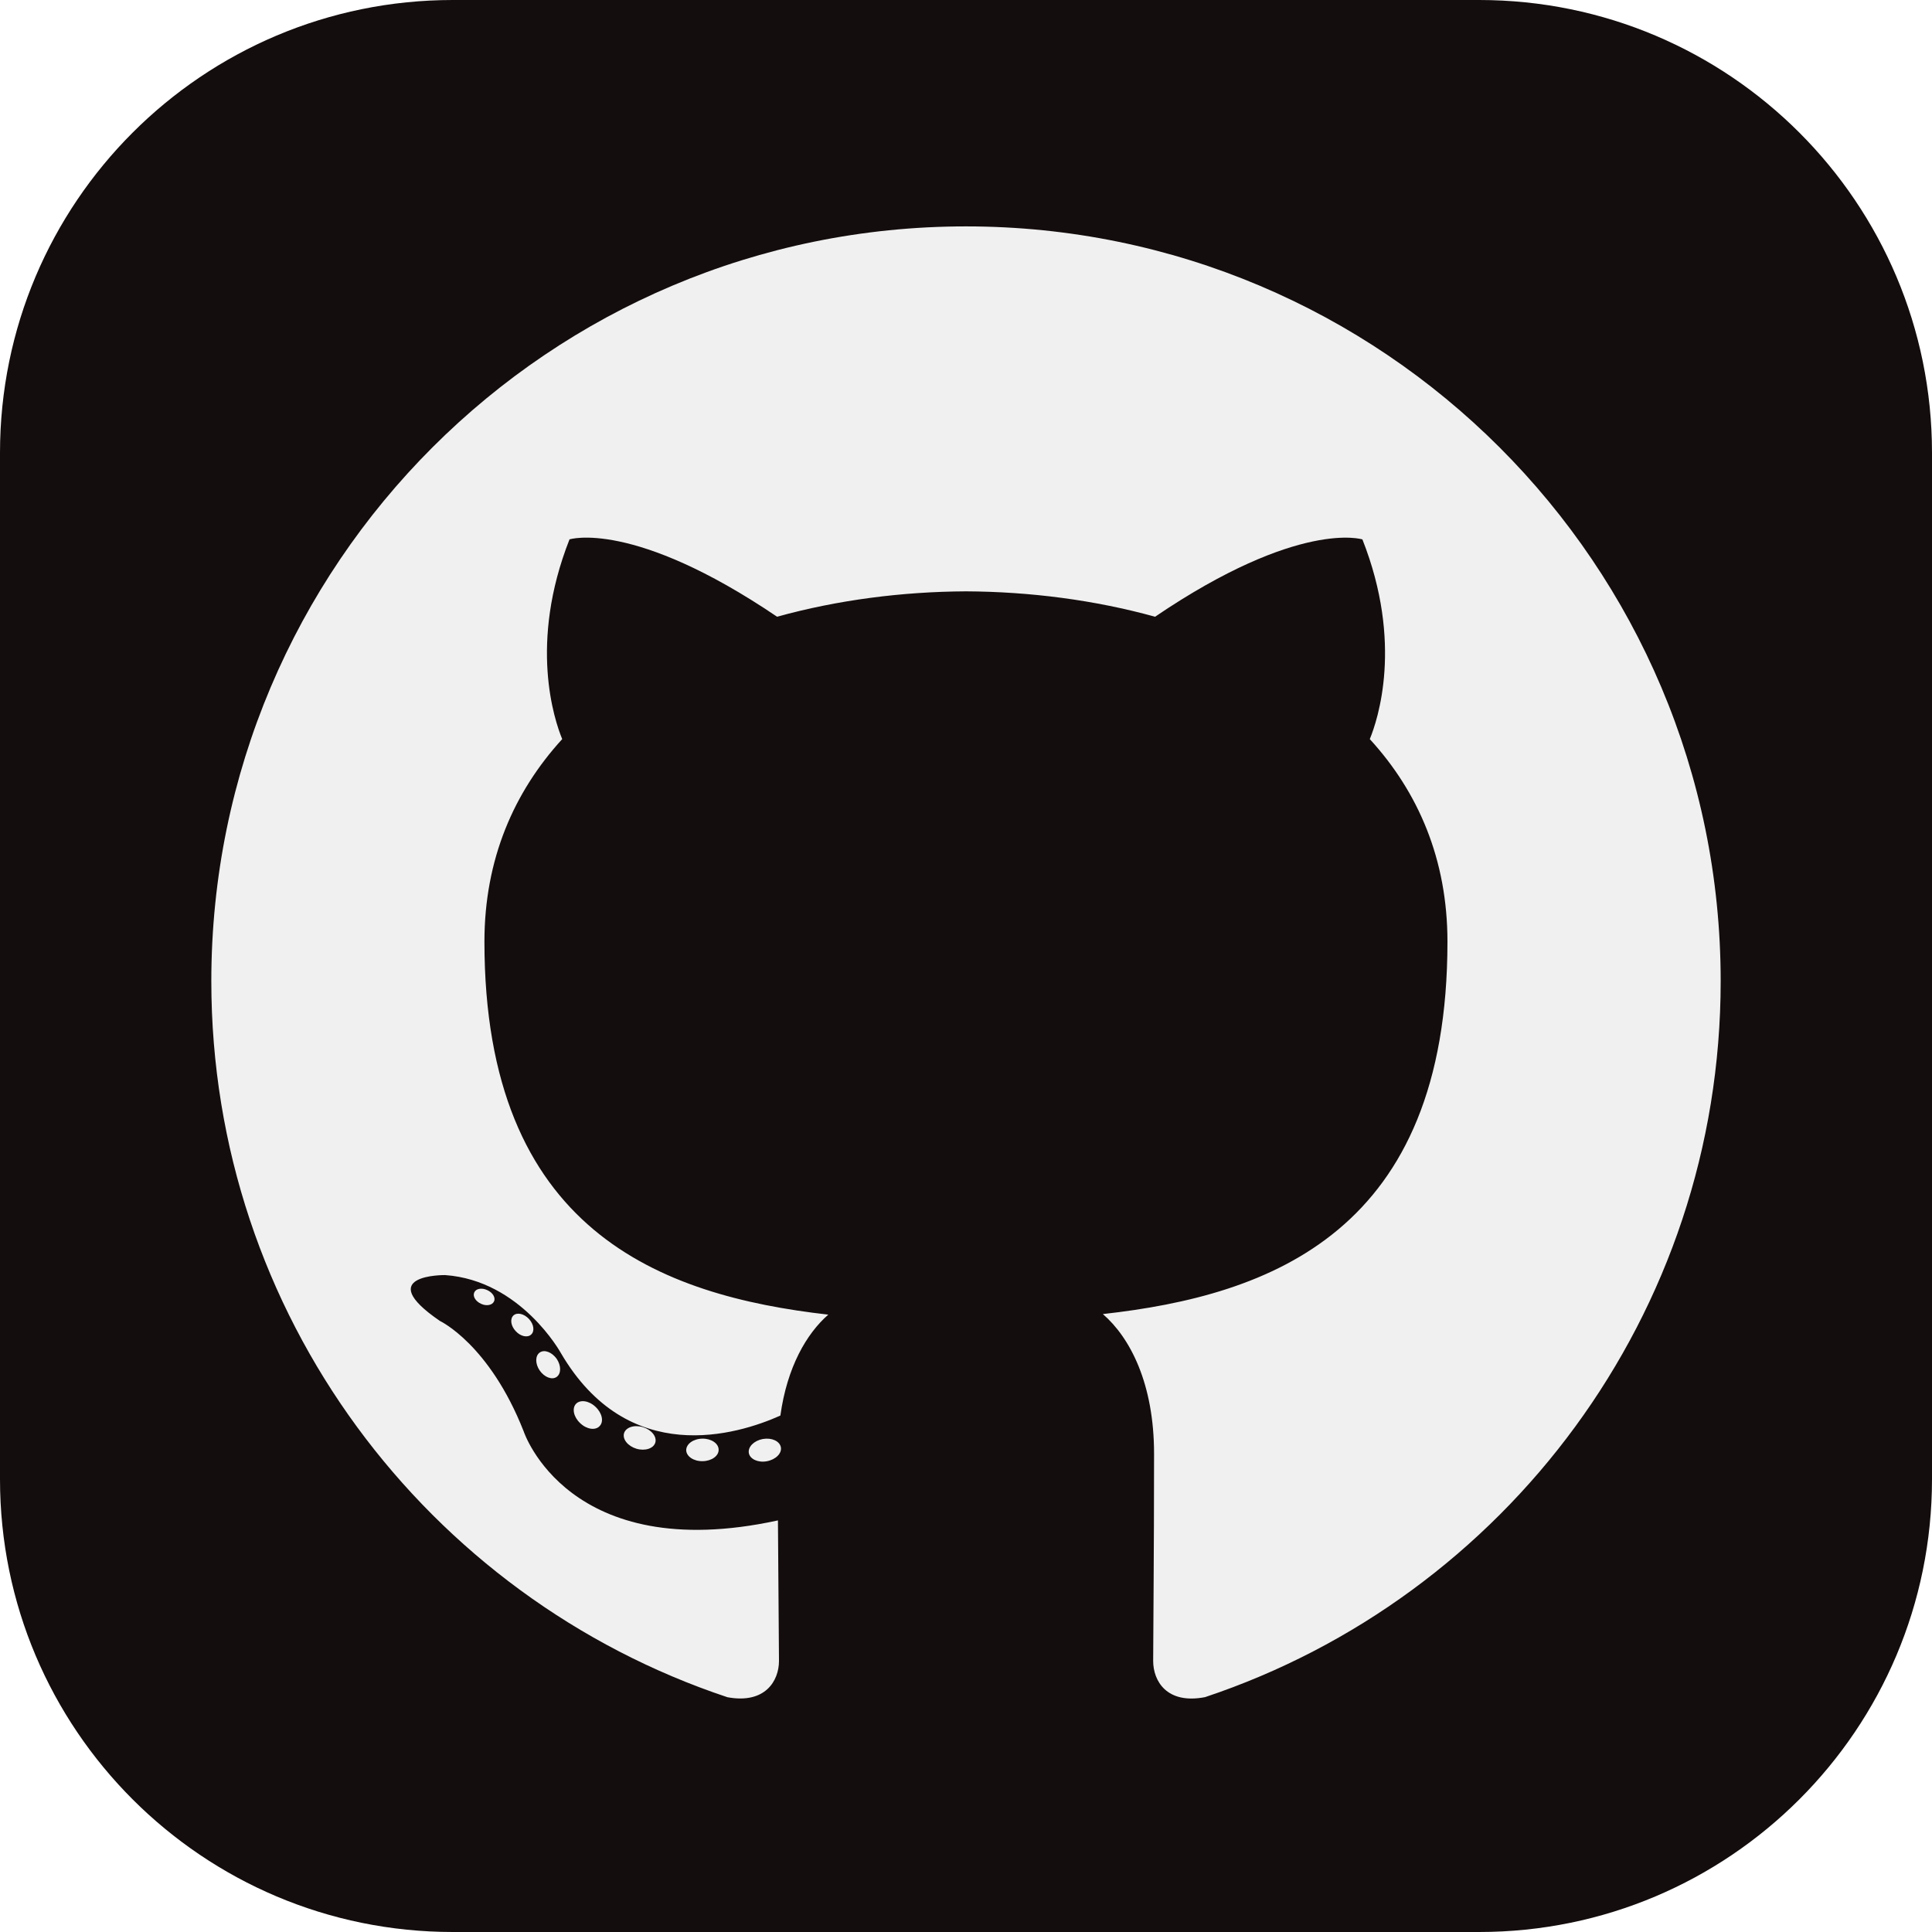
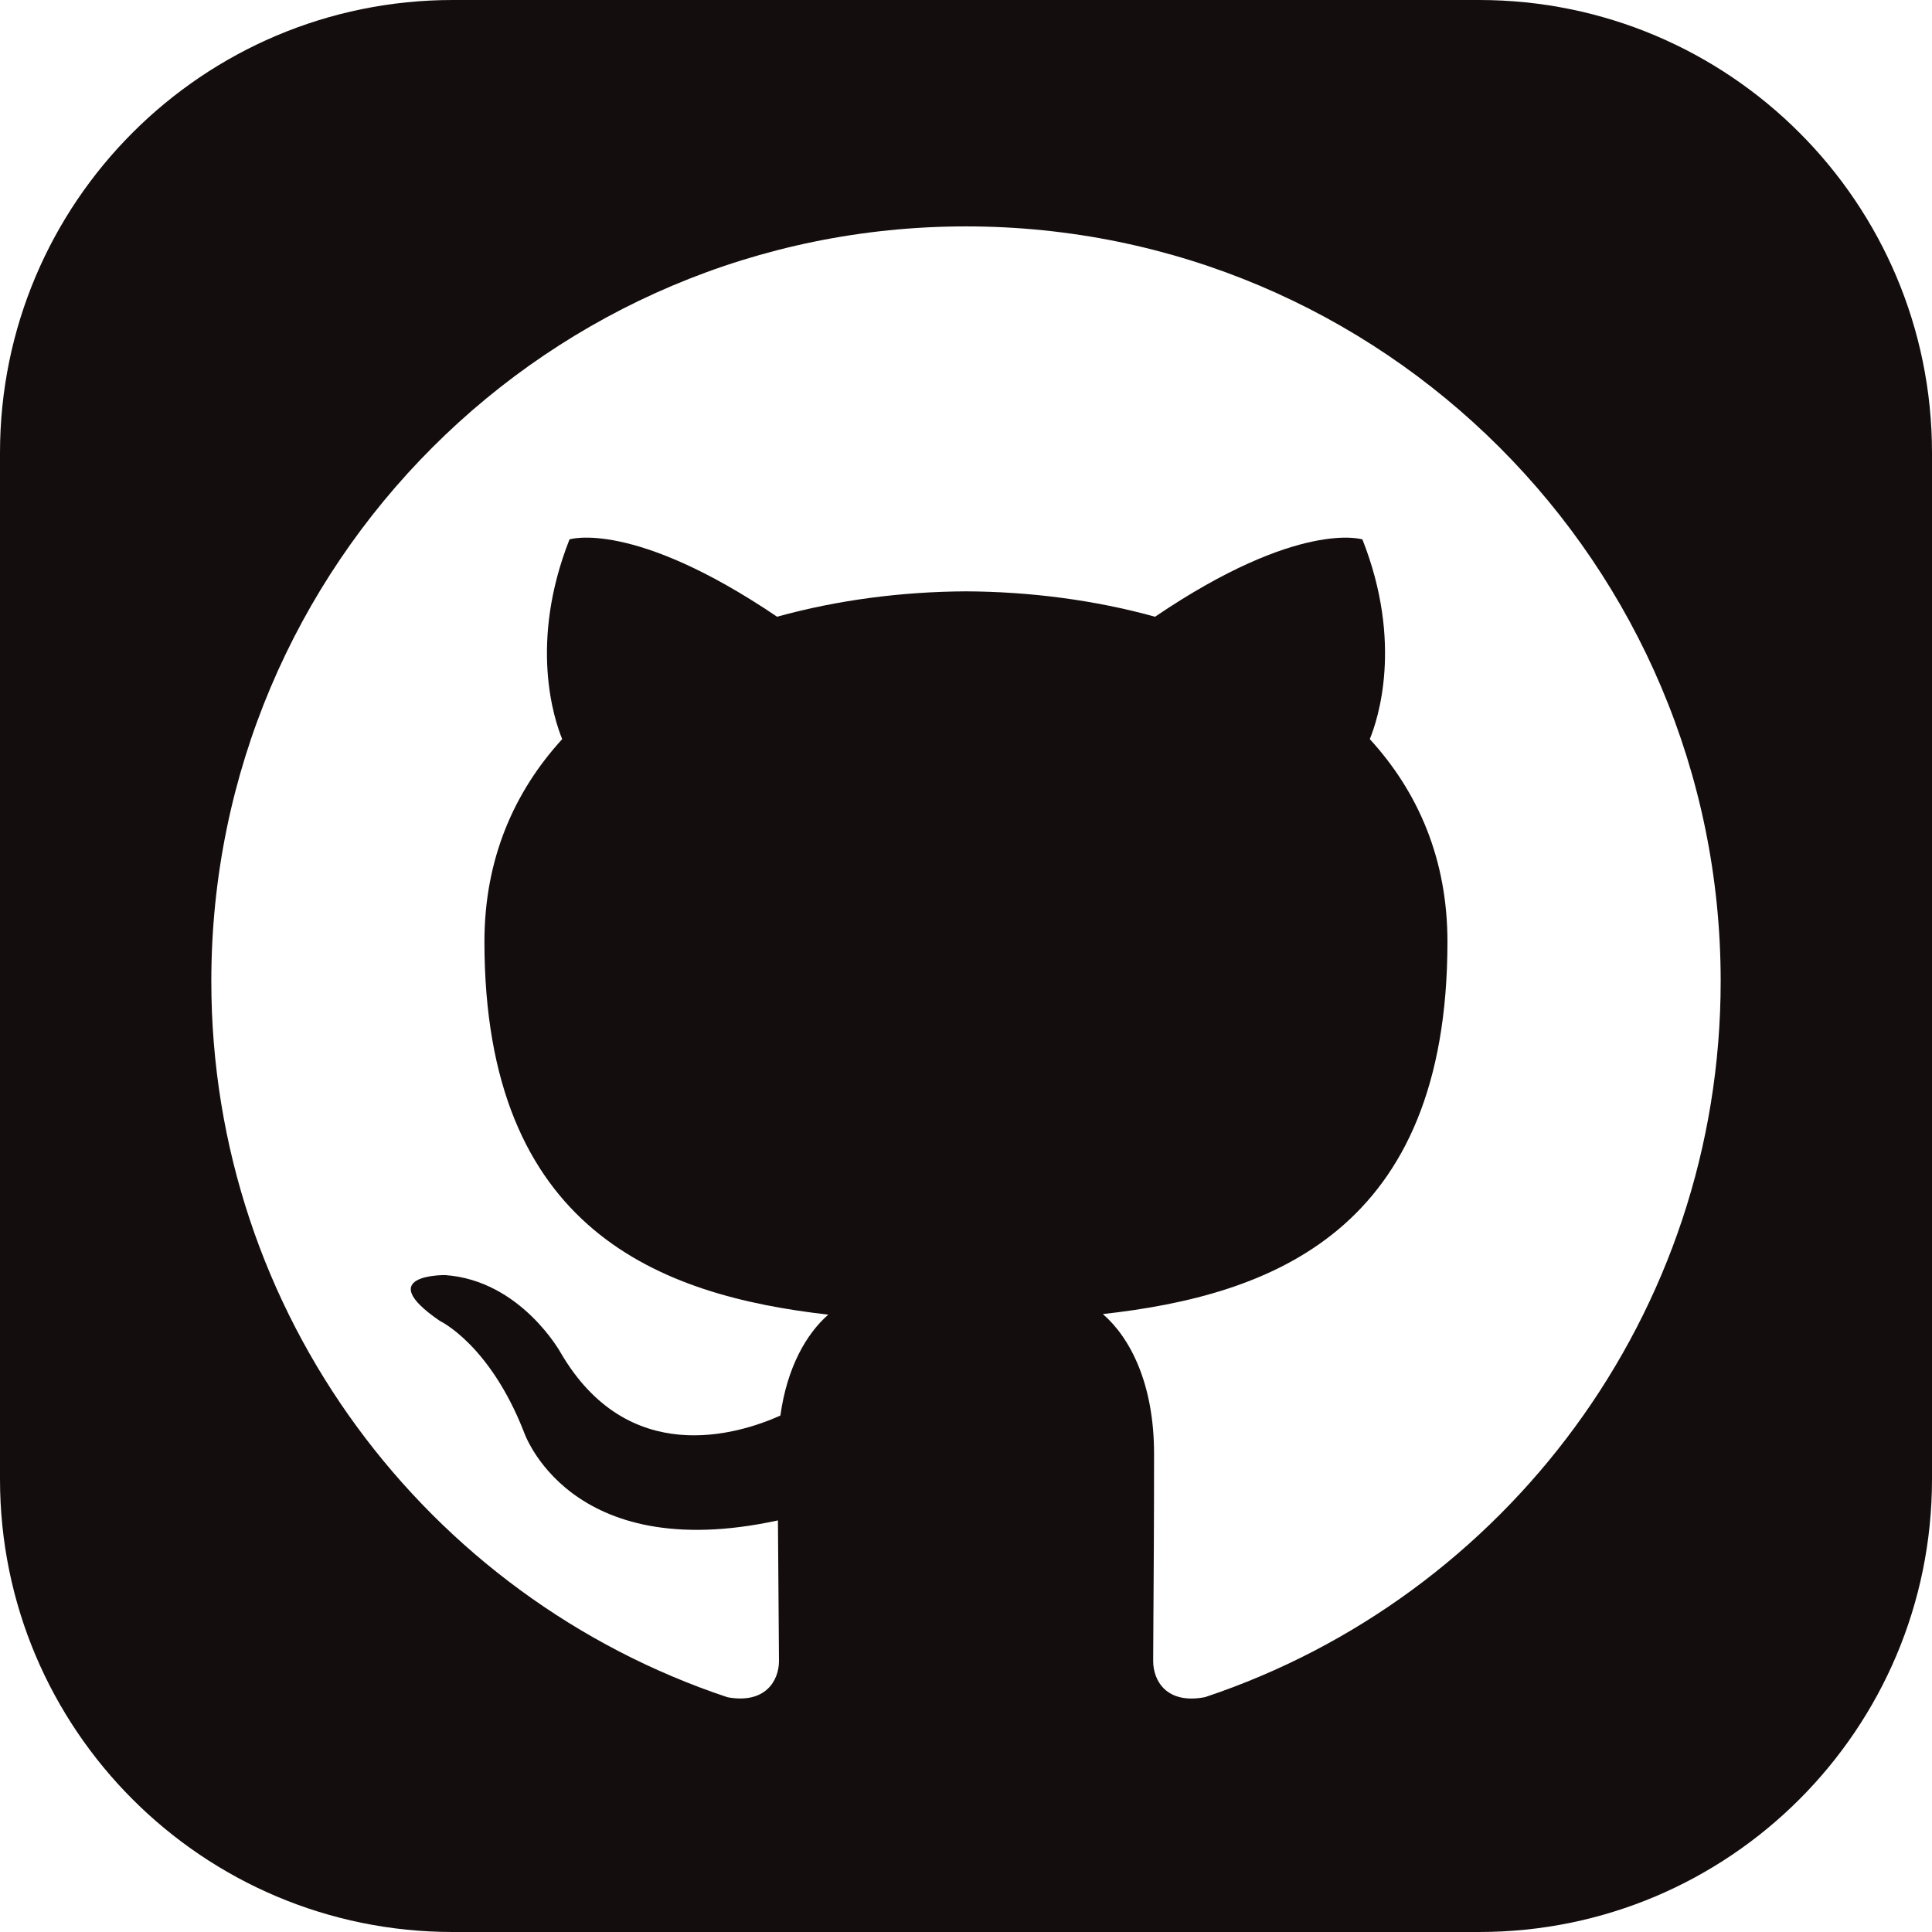
<svg xmlns="http://www.w3.org/2000/svg" width="50" height="50" viewBox="0 0 50 50" fill="none">
-   <path d="M38.281 0H11.719C5.247 0 0 5.247 0 11.719V38.281C0 44.753 5.247 50 11.719 50H38.281C44.753 50 50 44.753 50 38.281V11.719C50 5.247 44.753 0 38.281 0Z" fill="#140D0D" />
-   <path d="M25 5.859C14.215 5.859 5.469 14.604 5.469 25.391C5.469 34.02 11.065 41.341 18.826 43.924C19.802 44.105 20.16 43.5 20.16 42.985C20.16 42.519 20.142 40.98 20.133 39.348C14.7 40.53 13.553 37.044 13.553 37.044C12.665 34.786 11.385 34.186 11.385 34.186C9.613 32.974 11.518 32.999 11.518 32.999C13.479 33.136 14.512 35.011 14.512 35.011C16.254 37.997 19.081 37.134 20.196 36.635C20.371 35.373 20.877 34.511 21.436 34.023C17.098 33.529 12.537 31.855 12.537 24.371C12.537 22.238 13.3 20.496 14.55 19.128C14.347 18.636 13.678 16.65 14.739 13.959C14.739 13.959 16.379 13.435 20.111 15.961C21.669 15.529 23.34 15.312 25 15.304C26.66 15.312 28.332 15.529 29.893 15.961C33.621 13.434 35.259 13.96 35.259 13.96C36.322 16.65 35.653 18.636 35.45 19.128C36.703 20.496 37.46 22.238 37.46 24.371C37.46 31.872 32.891 33.524 28.542 34.008C29.243 34.614 29.867 35.802 29.867 37.625C29.867 40.238 29.844 42.341 29.844 42.985C29.844 43.504 30.196 44.113 31.186 43.922C38.942 41.336 44.531 34.017 44.531 25.391C44.531 14.604 35.786 5.859 25 5.859ZM12.784 33.682C12.741 33.779 12.588 33.808 12.449 33.742C12.307 33.678 12.228 33.546 12.274 33.448C12.316 33.348 12.469 33.321 12.61 33.388C12.752 33.451 12.833 33.585 12.784 33.682ZM13.745 34.539C13.652 34.626 13.469 34.586 13.346 34.449C13.218 34.313 13.194 34.131 13.289 34.043C13.385 33.957 13.561 33.998 13.689 34.134C13.817 34.272 13.842 34.452 13.745 34.539ZM14.404 35.636C14.284 35.719 14.088 35.642 13.967 35.468C13.848 35.294 13.848 35.086 13.97 35.002C14.091 34.919 14.284 34.994 14.407 35.166C14.526 35.343 14.526 35.551 14.404 35.636ZM15.518 36.907C15.411 37.025 15.183 36.993 15.016 36.832C14.846 36.674 14.798 36.451 14.905 36.333C15.014 36.215 15.243 36.248 15.411 36.408C15.581 36.565 15.633 36.79 15.518 36.907ZM16.959 37.335C16.912 37.489 16.692 37.558 16.471 37.493C16.25 37.426 16.105 37.247 16.15 37.092C16.196 36.938 16.417 36.866 16.64 36.935C16.86 37.002 17.005 37.18 16.959 37.335ZM18.598 37.517C18.604 37.678 18.416 37.812 18.184 37.815C17.951 37.82 17.762 37.69 17.759 37.531C17.759 37.369 17.943 37.236 18.176 37.232C18.408 37.228 18.598 37.357 18.598 37.517ZM20.209 37.456C20.237 37.613 20.076 37.774 19.845 37.817C19.618 37.859 19.408 37.761 19.38 37.606C19.351 37.444 19.516 37.283 19.742 37.241C19.973 37.201 20.18 37.296 20.209 37.456Z" fill="#F0F0F0" />
+   <path fill-rule="evenodd" clip-rule="evenodd" d="M11.719 0H38.281C44.753 0 50 5.247 50 11.719V38.281C50 44.753 44.753 50 38.281 50H11.719C5.247 50 0 44.753 0 38.281V11.719C0 5.247 5.247 0 11.719 0ZM5.469 25.391C5.469 14.604 14.215 5.859 25 5.859C35.786 5.859 44.531 14.604 44.531 25.391C44.531 34.017 38.942 41.336 31.186 43.922C30.196 44.113 29.844 43.504 29.844 42.985C29.844 42.771 29.847 42.397 29.85 41.898C29.857 40.89 29.867 39.371 29.867 37.625C29.867 35.802 29.243 34.614 28.542 34.008C32.891 33.524 37.46 31.872 37.46 24.371C37.46 22.238 36.703 20.496 35.45 19.128C35.653 18.636 36.322 16.65 35.259 13.96C35.259 13.96 33.621 13.434 29.893 15.961C28.332 15.529 26.66 15.312 25 15.304C23.34 15.312 21.669 15.529 20.111 15.961C16.379 13.435 14.739 13.959 14.739 13.959C13.678 16.65 14.347 18.636 14.55 19.128C13.3 20.496 12.537 22.238 12.537 24.371C12.537 31.855 17.098 33.529 21.436 34.023C20.877 34.511 20.371 35.373 20.196 36.635C19.081 37.134 16.254 37.997 14.512 35.011C14.512 35.011 13.479 33.136 11.518 32.999C11.518 32.999 9.613 32.974 11.385 34.186C11.385 34.186 12.665 34.786 13.553 37.044C13.553 37.044 14.7 40.53 20.133 39.348C20.138 40.236 20.145 41.097 20.151 41.772C20.156 42.337 20.16 42.772 20.16 42.985C20.16 43.5 19.802 44.105 18.826 43.924C11.065 41.341 5.469 34.02 5.469 25.391Z" fill="#140D0D" />
</svg>
